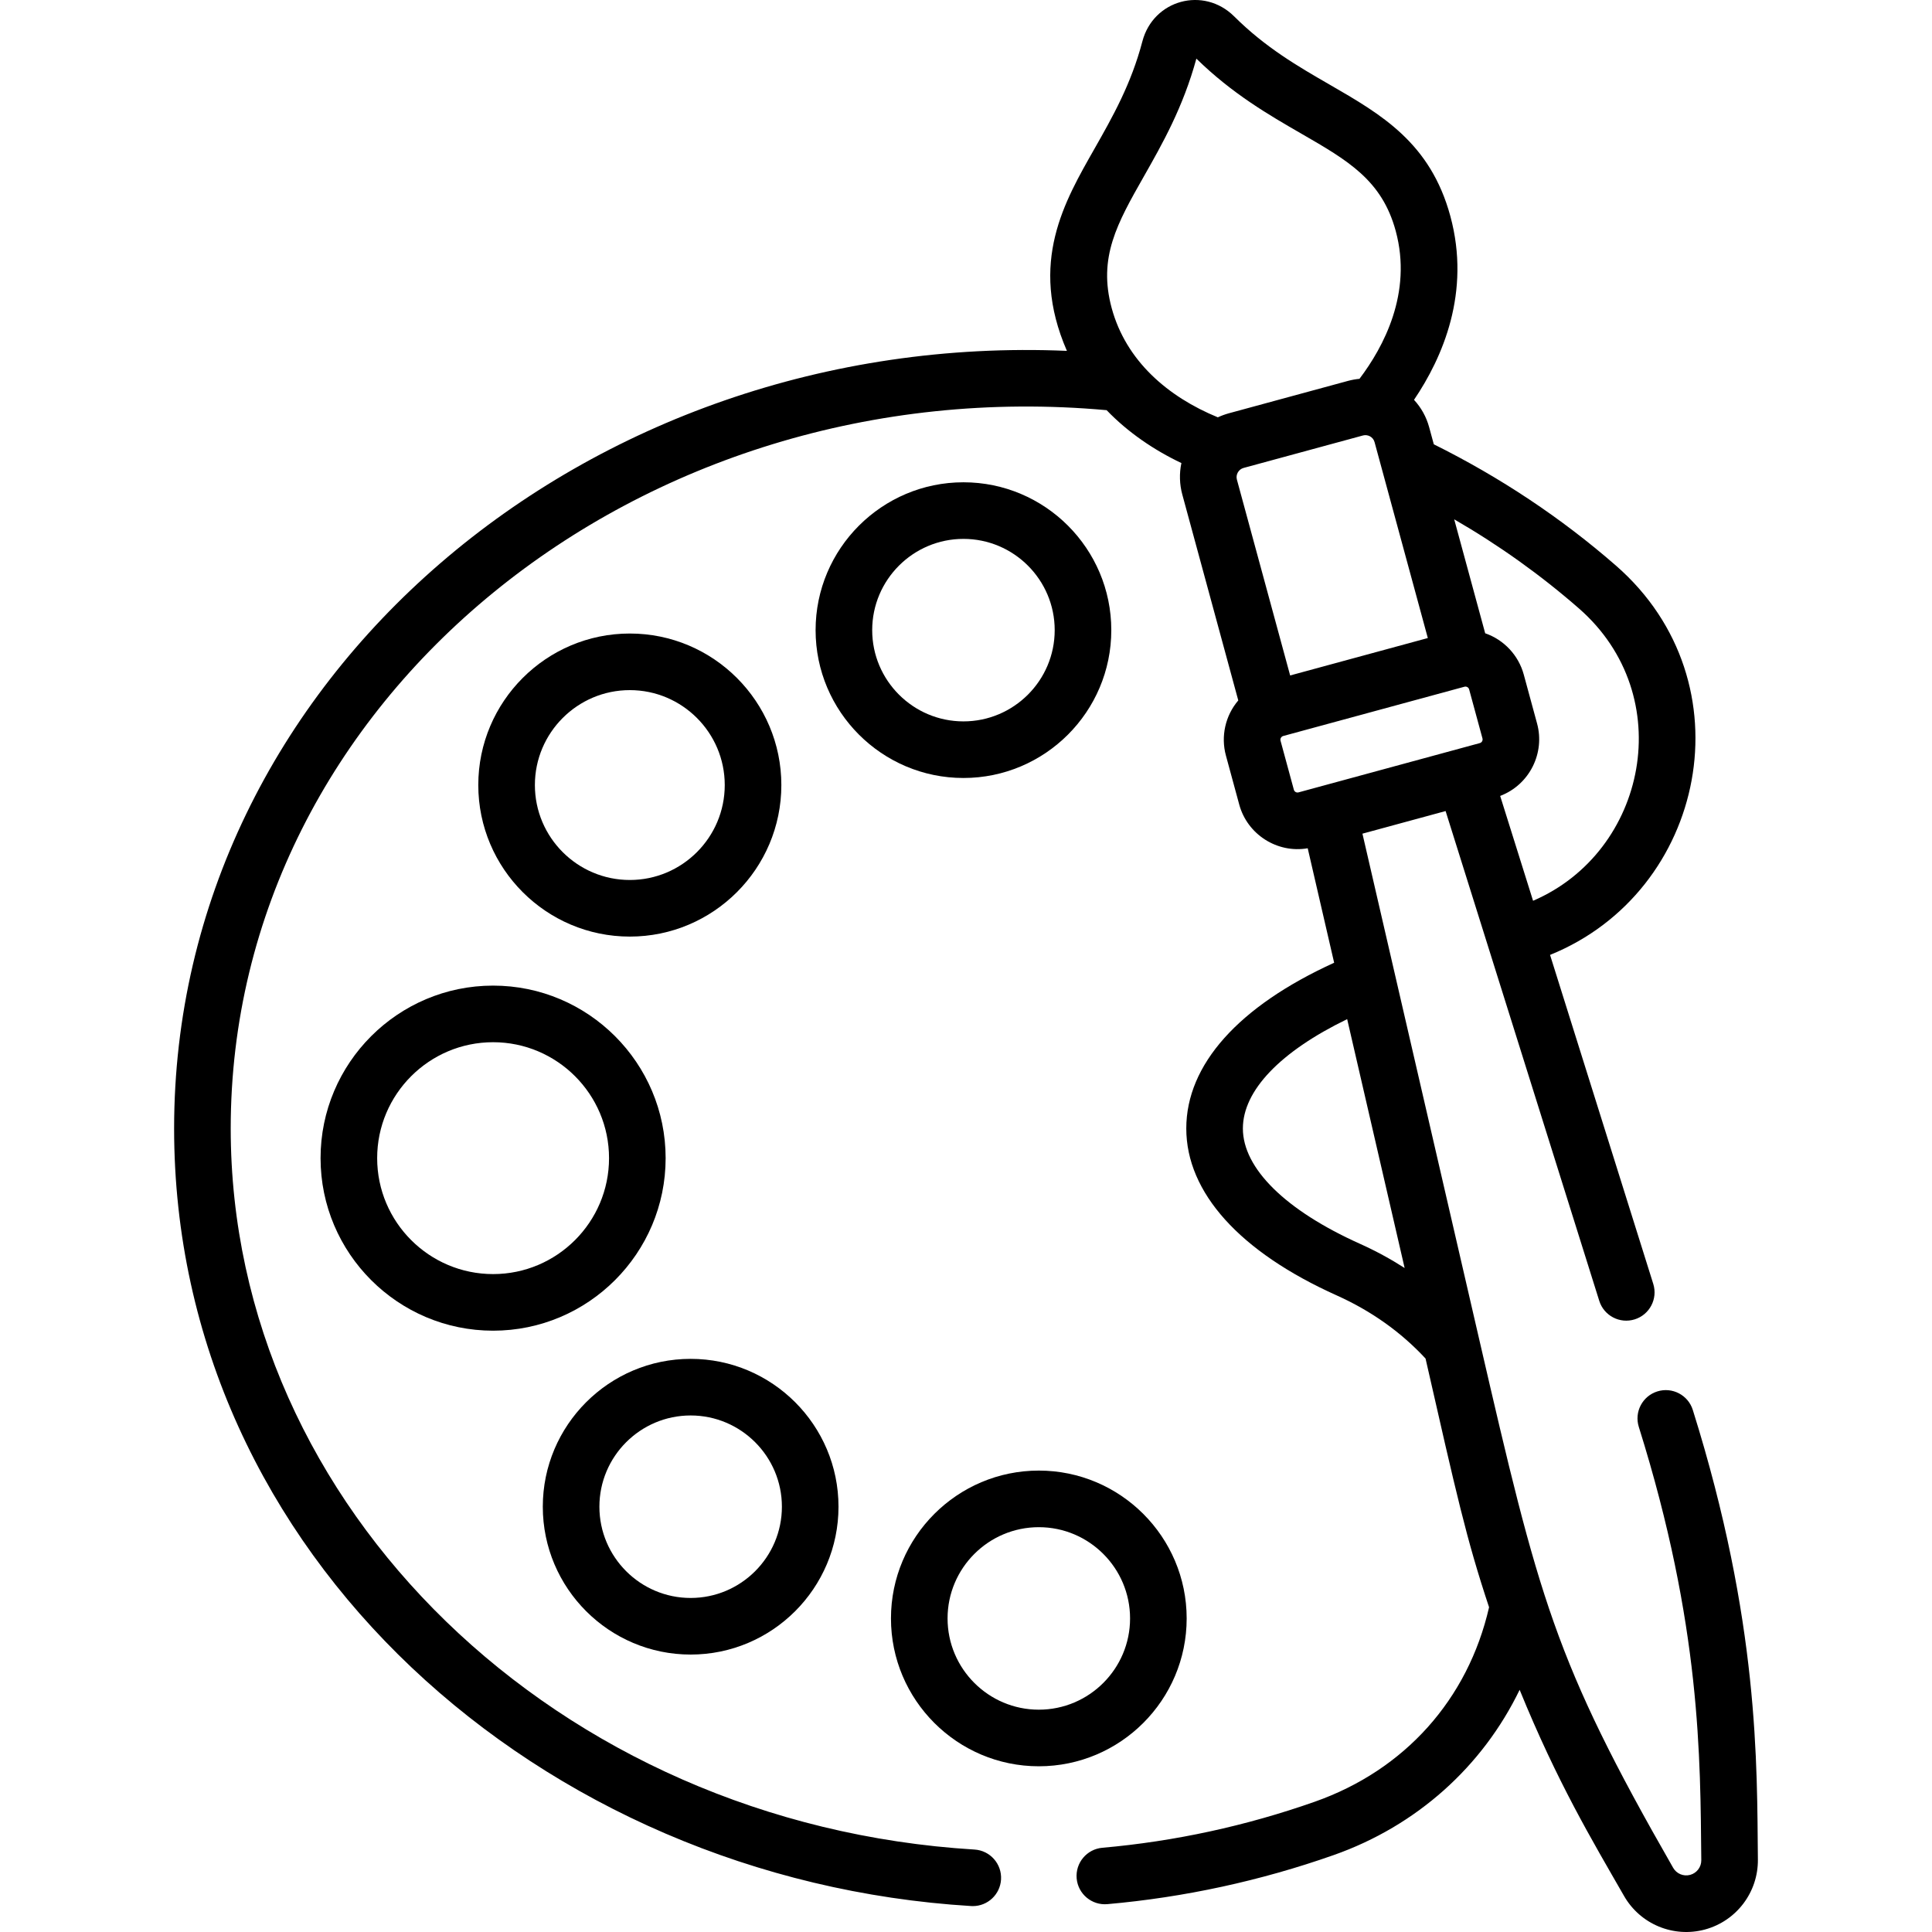
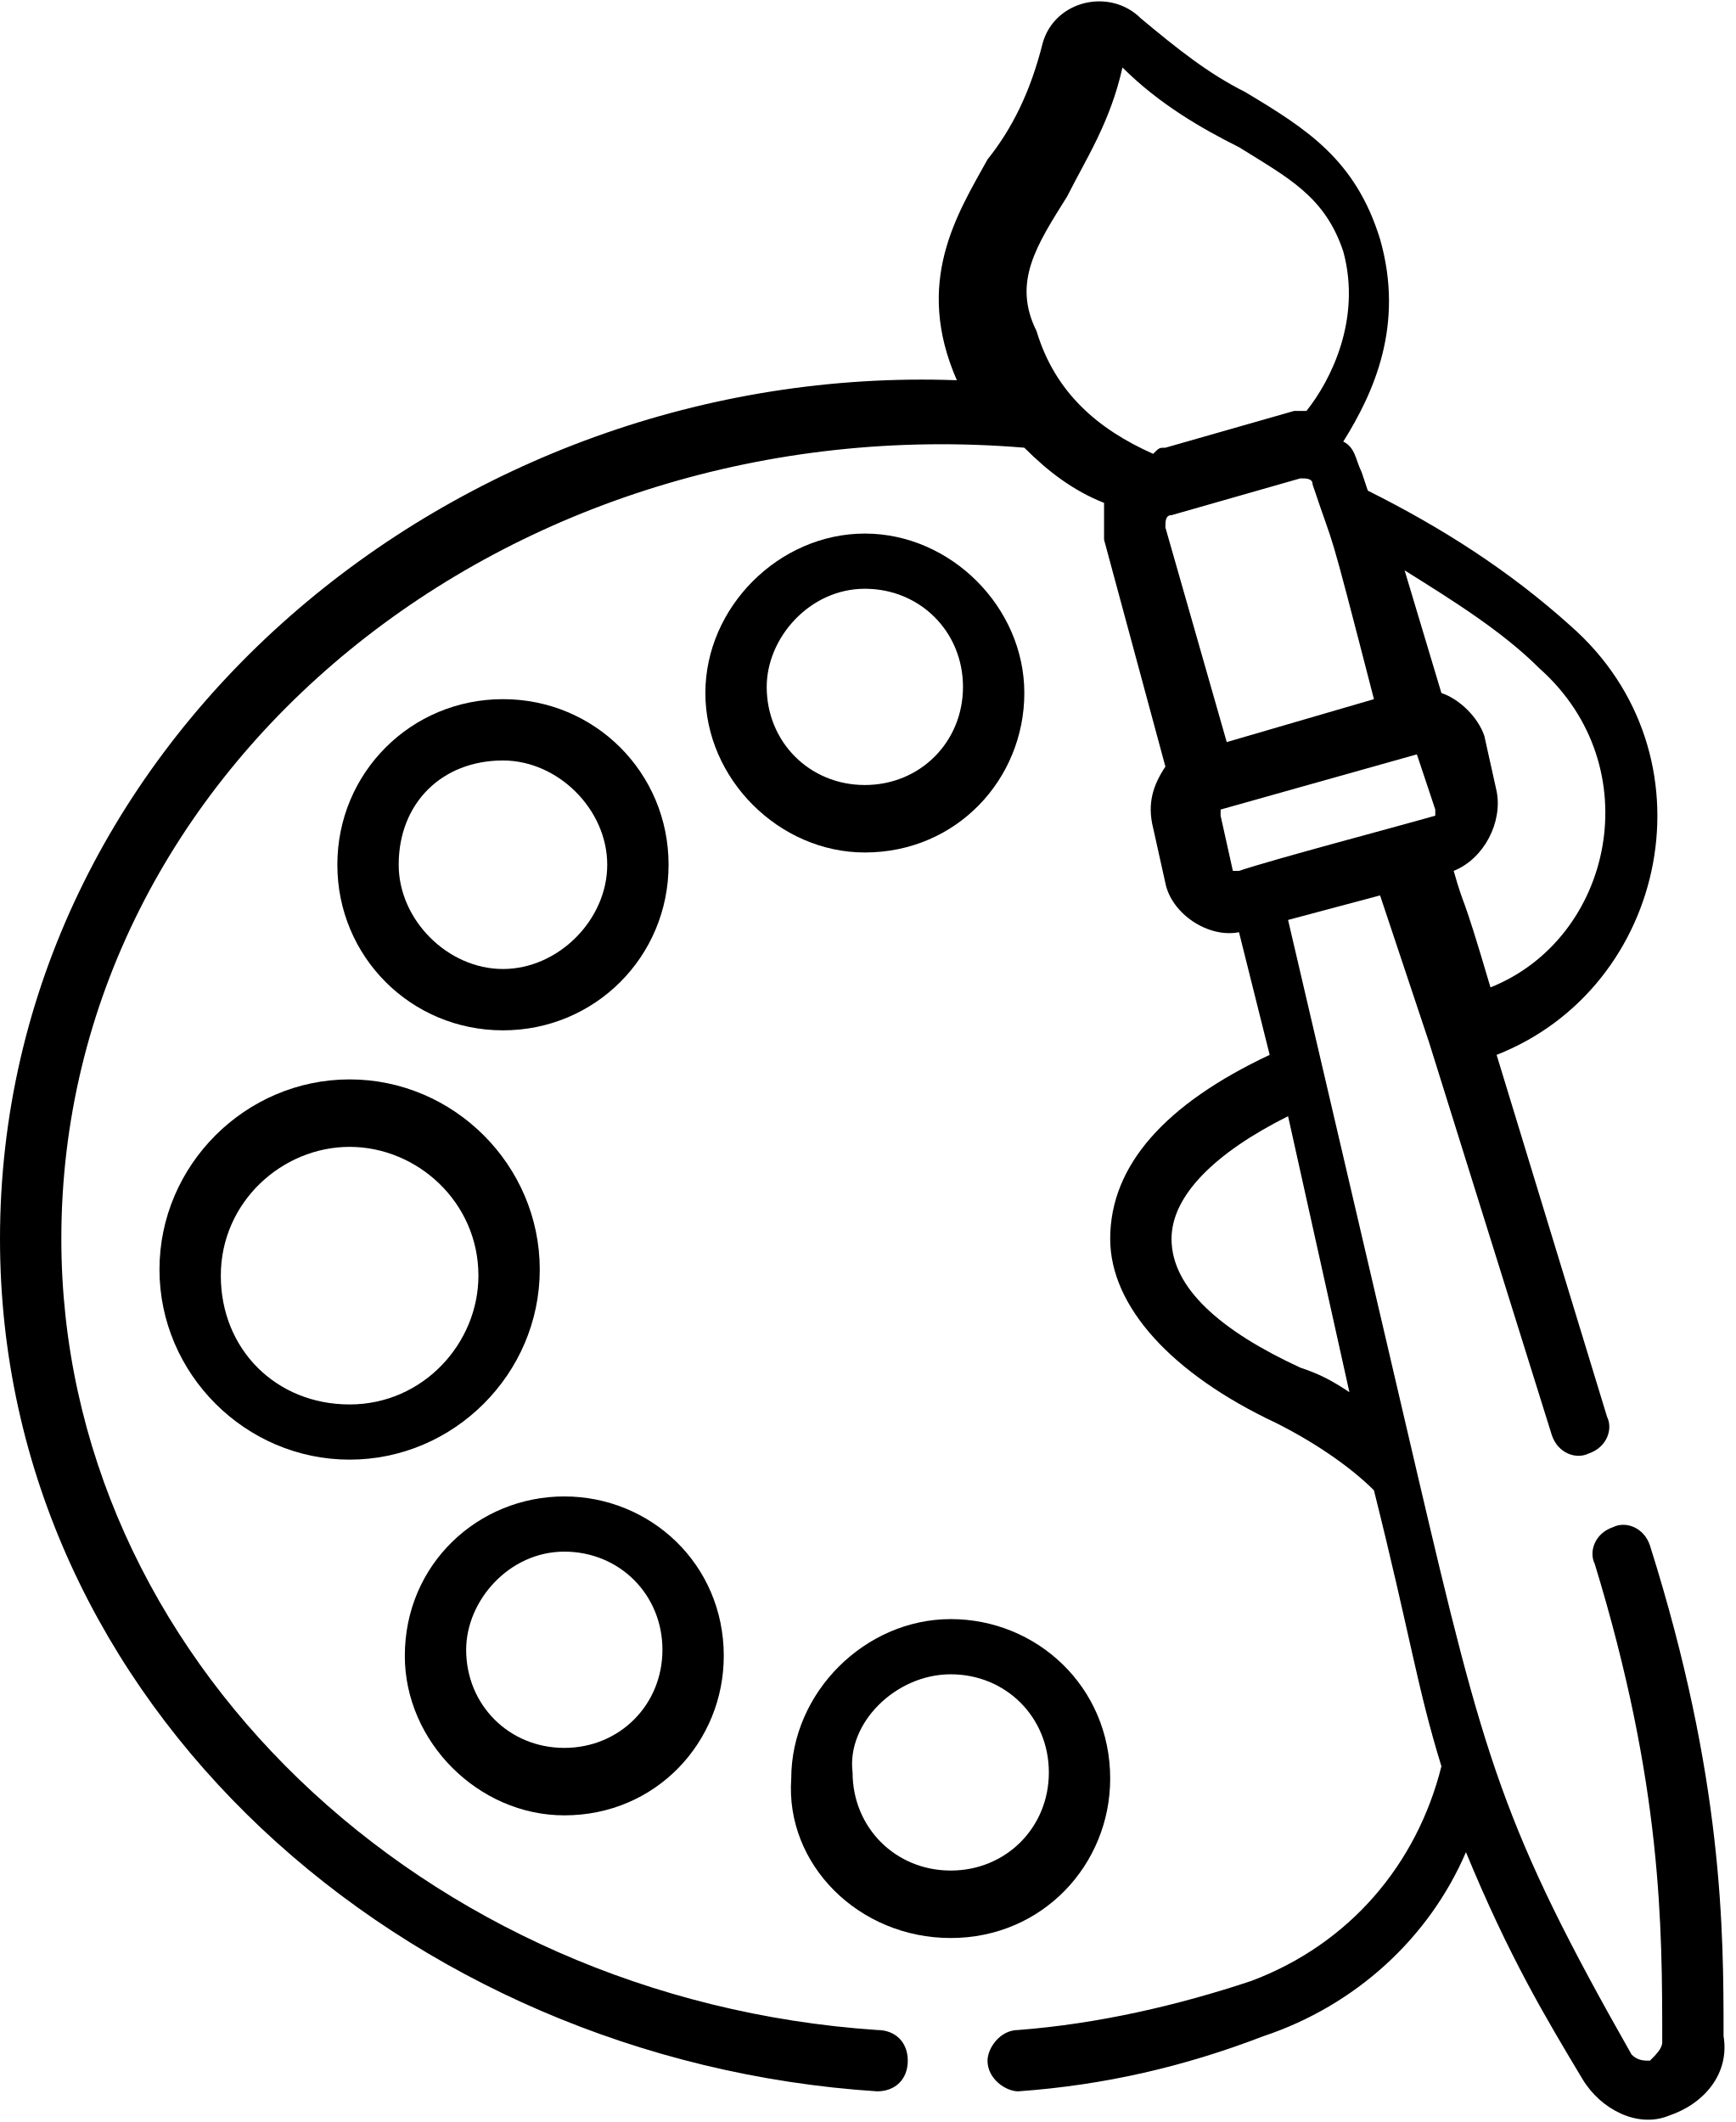
- <svg xmlns="http://www.w3.org/2000/svg" id="Layer_1" enable-background="new 0 0 512.006 512.006" height="512" viewBox="0 0 512.006 512.006" width="512">
+ <svg xmlns="http://www.w3.org/2000/svg" version="1.1" id="Layer_1" x="0px" y="0px" viewBox="0 0 28.3 34.6" style="enable-background:new 0 0 28.3 34.6;" xml:space="preserve">
  <g>
-     <path d="m166.911 248.208c22.143 0 40.157-18.015 40.157-40.158s-18.015-40.158-40.157-40.158c-22.144 0-40.158 18.015-40.158 40.158s18.014 40.158 40.158 40.158zm0-65.316c13.872 0 25.157 11.286 25.157 25.158s-11.285 25.158-25.157 25.158-25.158-11.286-25.158-25.158 11.286-25.158 25.158-25.158z" />
-     <path d="m255.327 206.177c21.604 0 39.182-17.577 39.182-39.182s-17.577-39.182-39.182-39.182-39.183 17.577-39.183 39.182 17.578 39.182 39.183 39.182zm0-63.364c13.334 0 24.182 10.848 24.182 24.182s-10.848 24.182-24.182 24.182-24.183-10.848-24.183-24.182 10.849-24.182 24.183-24.182z" />
-     <path d="m183.032 438.48c21.604 0 39.182-17.577 39.182-39.182s-17.577-39.182-39.182-39.182-39.183 17.577-39.183 39.182 17.578 39.182 39.183 39.182zm0-63.363c13.334 0 24.182 10.848 24.182 24.182s-10.848 24.182-24.182 24.182-24.183-10.848-24.183-24.182 10.849-24.182 24.183-24.182z" />
-     <path d="m275.301 468.088c21.604 0 39.182-17.577 39.182-39.182s-17.577-39.182-39.182-39.182-39.183 17.577-39.183 39.182 17.577 39.182 39.183 39.182zm0-63.364c13.334 0 24.182 10.848 24.182 24.182s-10.848 24.182-24.182 24.182-24.183-10.848-24.183-24.182 10.849-24.182 24.183-24.182z" />
-     <path d="m84.953 306.925c0 25.213 20.512 45.725 45.725 45.725s45.725-20.512 45.725-45.725-20.512-45.725-45.725-45.725-45.725 20.512-45.725 45.725zm45.725-30.725c16.941 0 30.725 13.783 30.725 30.725s-13.783 30.725-30.725 30.725-30.725-13.783-30.725-30.725 13.783-30.725 30.725-30.725z" />
-     <path d="m46.142 299.061c0 113.139 97.467 199.138 211.203 206.066.155.009.31.014.463.014 3.934 0 7.237-3.065 7.479-7.044.252-4.134-2.896-7.69-7.03-7.942-110.532-6.733-197.115-90.671-197.115-191.094 0-113.779 108.333-201.572 232.132-190.358 5.632 5.869 12.562 10.573 19.814 14.016-.595 2.741-.491 5.665.229 8.308l14.844 54.597c-3.456 4.039-4.657 9.538-3.278 14.601l3.533 12.998c2.149 7.917 10.06 12.981 18.146 11.579l7.006 30.339c-25.334 11.541-39.187 26.996-39.187 43.921 0 16.985 14.158 32.697 39.866 44.239 9.142 4.104 17.053 9.729 23.542 16.732 8.25 36.216 10.787 47.707 16.834 65.913-5.598 24.418-22.336 43.136-46.187 51.535-18.198 6.408-37.138 10.513-56.293 12.201-4.126.364-7.177 4.003-6.813 8.129.363 4.127 4.016 7.172 8.129 6.813 20.404-1.798 40.578-6.17 59.959-12.995 22.063-7.769 39.483-23.509 49.307-43.805 10.03 24.608 19.172 39.815 27.671 54.636 4.296 7.495 13.12 11.147 21.459 8.88 8.337-2.267 14.097-9.883 14.009-18.523-.258-25.124.404-62.891-17.248-119.162-1.24-3.952-5.447-6.151-9.401-4.911-3.952 1.24-6.15 5.449-4.911 9.401 16.57 52.816 16.284 87.857 16.561 114.826.02 1.816-1.191 3.417-2.944 3.894-1.75.477-3.608-.291-4.512-1.867-31.556-55.031-35.532-71.354-51.44-140.232 0 0-30.904-133.833-30.904-133.834l22.039-5.992 11.17 35.604v.001l29.55 94.192c1.24 3.952 5.446 6.151 9.401 4.911 3.952-1.24 6.151-5.449 4.911-9.401l-27.351-87.183c41.323-16.743 52.882-72.241 17.505-103.134-14.497-12.659-30.748-23.457-48.312-32.184l-1.227-4.512c-.749-2.758-2.134-5.231-4.019-7.272 7.571-11.179 15.125-28.469 9.624-48.703-5.281-19.421-18.264-26.914-32.008-34.846-8.336-4.811-16.956-9.786-25.272-18.063-8.081-8.039-21.429-4.428-24.33 6.614-2.98 11.349-7.896 20.004-12.648 28.374-7.923 13.953-17.572 30.191-7.352 53.648-127.314-5.481-236.604 86.862-236.604 206.075zm326.105 36.976c-3.739-2.397-7.688-4.549-11.856-6.42-19.708-8.849-31.011-19.986-31.011-30.556 0-10.062 9.958-20.399 27.638-28.975zm46.175-174.807c26.551 23.185 17.988 64.539-12.139 77.489-7.747-24.692-5.646-17.997-8.717-27.786 7.845-3.003 11.893-11.41 9.784-19.172l-3.533-12.998c-1.385-5.089-5.228-9.21-10.221-10.931l-8.212-30.203c11.824 6.837 22.889 14.738 33.038 23.601zm-30.315 20.761.003-.001c.482-.13 1.076.134 1.231.708l3.533 12.997c.146.536-.172 1.09-.707 1.235-10.036 2.729-38.893 10.574-48.043 13.062-.524.146-1.086-.162-1.235-.707l-3.533-12.998c-.155-.573.238-1.108.707-1.235zm-9.715-12.903-36.485 9.919-14.115-51.917c-.365-1.335.472-2.726 1.762-3.078l31.646-8.604c1.229-.337 2.689.334 3.077 1.762 4.642 17.075 1.386 5.099 14.115 51.918zm-75.25-122.341c4.882-8.596 10.4-18.315 13.913-31.21 9.524 9.325 19.222 14.921 27.796 19.87 12.408 7.161 21.373 12.334 25.031 25.79 4.471 16.442-3.226 30.778-9.602 39.195-.966.087-2.097.293-3.017.543l-31.646 8.604c-.965.262-2.071.679-2.873 1.058-13.267-5.445-24.335-14.98-28.129-28.936-3.658-13.456 1.453-22.457 8.527-34.914z" />
+     <path d="M8.2,16.8c1.5,0,2.7-1.2,2.7-2.7s-1.2-2.7-2.7-2.7c-1.5,0-2.7,1.2-2.7,2.7S6.7,16.8,8.2,16.8z M8.2,12.4   c0.9,0,1.7,0.8,1.7,1.7c0,0.9-0.8,1.7-1.7,1.7S6.5,15,6.5,14.1C6.5,13.1,7.2,12.4,8.2,12.4z" />
+     <path d="M14.1,13.9c1.5,0,2.6-1.2,2.6-2.6s-1.2-2.6-2.6-2.6s-2.6,1.2-2.6,2.6S12.7,13.9,14.1,13.9z M14.1,9.6   c0.9,0,1.6,0.7,1.6,1.6c0,0.9-0.7,1.6-1.6,1.6c-0.9,0-1.6-0.7-1.6-1.6C12.5,10.4,13.2,9.6,14.1,9.6L14.1,9.6z" />
+     <path d="M9.2,29.6c1.5,0,2.6-1.2,2.6-2.6c0-1.5-1.2-2.6-2.6-2.6S6.6,25.5,6.6,27C6.6,28.4,7.8,29.6,9.2,29.6L9.2,29.6z M9.2,25.3   c0.9,0,1.6,0.7,1.6,1.6c0,0.9-0.7,1.6-1.6,1.6c-0.9,0-1.6-0.7-1.6-1.6C7.6,26.1,8.3,25.3,9.2,25.3L9.2,25.3z" />
+     <path d="M15.5,31.6c1.5,0,2.6-1.2,2.6-2.6c0-1.5-1.2-2.6-2.6-2.6s-2.6,1.2-2.6,2.6C12.8,30.4,14,31.6,15.5,31.6z M15.5,27.3   c0.9,0,1.6,0.7,1.6,1.6c0,0.9-0.7,1.6-1.6,1.6s-1.6-0.7-1.6-1.6C13.8,28.1,14.6,27.3,15.5,27.3z" />
+     <path d="M2.6,20.7c0,1.7,1.4,3.1,3.1,3.1s3.1-1.4,3.1-3.1c0-1.7-1.4-3.1-3.1-3.1S2.6,19,2.6,20.7z M5.7,18.7c1.1,0,2.1,0.9,2.1,2.1   c0,1.1-0.9,2.1-2.1,2.1s-2.1-0.9-2.1-2.1C3.6,19.6,4.6,18.7,5.7,18.7z" />
+     <path d="M0,20.2c0,7.6,6.6,13.4,14.3,13.9c0,0,0,0,0,0c0.3,0,0.5-0.2,0.5-0.5c0-0.3-0.2-0.5-0.5-0.5C6.9,32.6,1,27,1,20.2   C1,12.5,8.3,6.6,16.7,7.3c0.4,0.4,0.8,0.7,1.3,0.9c0,0.2,0,0.4,0,0.6l1,3.7c-0.2,0.3-0.3,0.6-0.2,1l0.2,0.9   c0.1,0.5,0.7,0.9,1.2,0.8l0.5,2c-1.7,0.8-2.6,1.8-2.6,3c0,1.1,1,2.2,2.7,3c0.6,0.3,1.2,0.7,1.6,1.1c0.6,2.4,0.7,3.2,1.1,4.5   c-0.4,1.6-1.5,2.9-3.1,3.5c-1.2,0.4-2.5,0.7-3.8,0.8c-0.3,0-0.5,0.3-0.5,0.5c0,0.3,0.3,0.5,0.5,0.5c1.4-0.1,2.7-0.4,4-0.9   c1.5-0.5,2.7-1.6,3.3-3c0.7,1.7,1.3,2.7,1.9,3.7c0.3,0.5,0.9,0.8,1.4,0.6c0.6-0.2,1-0.7,0.9-1.3c0-1.7,0-4.2-1.2-8   c-0.1-0.3-0.4-0.4-0.6-0.3c-0.3,0.1-0.4,0.4-0.3,0.6c1.1,3.6,1.1,5.9,1.1,7.8c0,0.1-0.1,0.2-0.2,0.3c-0.1,0-0.2,0-0.3-0.1   c-2.1-3.7-2.4-4.8-3.5-9.5c0,0-2.1-9-2.1-9l1.5-0.4l0.8,2.4v0l2,6.4c0.1,0.3,0.4,0.4,0.6,0.3c0.3-0.1,0.4-0.4,0.3-0.6l-1.8-5.9   c2.8-1.1,3.6-4.9,1.2-7c-1-0.9-2.1-1.6-3.3-2.2l-0.1-0.3c-0.1-0.2-0.1-0.4-0.3-0.5c0.5-0.8,1-1.9,0.6-3.3c-0.4-1.3-1.2-1.8-2.2-2.4   c-0.6-0.3-1.1-0.7-1.7-1.2c-0.5-0.5-1.4-0.3-1.6,0.4c-0.2,0.8-0.5,1.4-0.9,1.9c-0.5,0.9-1.2,2-0.5,3.6C7.4,5.9,0,12.1,0,20.2   L0,20.2z M22,22.7c-0.3-0.2-0.5-0.3-0.8-0.4c-1.3-0.6-2.1-1.3-2.1-2.1c0-0.7,0.7-1.4,1.9-2L22,22.7z M25.1,10.9   c1.8,1.6,1.2,4.4-0.8,5.2c-0.5-1.7-0.4-1.2-0.6-1.9c0.5-0.2,0.8-0.8,0.7-1.3l-0.2-0.9c-0.1-0.3-0.4-0.6-0.7-0.7l-0.6-2   C23.7,9.8,24.5,10.3,25.1,10.9L25.1,10.9z M23.1,12.3L23.1,12.3C23.1,12.3,23.2,12.3,23.1,12.3l0.3,0.9c0,0,0,0.1,0,0.1   c-0.7,0.2-2.6,0.7-3.2,0.9c0,0-0.1,0-0.1,0l-0.2-0.9c0,0,0-0.1,0-0.1L23.1,12.3z M22.4,11.4L20,12.1l-1-3.5c0-0.1,0-0.2,0.1-0.2   l2.1-0.6c0.1,0,0.2,0,0.2,0.1C21.8,9.1,21.6,8.3,22.4,11.4L22.4,11.4z M17.4,3.2c0.3-0.6,0.7-1.2,0.9-2.1c0.6,0.6,1.3,1,1.9,1.3   c0.8,0.5,1.4,0.8,1.7,1.7c0.3,1.1-0.2,2.1-0.6,2.6c-0.1,0-0.1,0-0.2,0l-2.1,0.6c-0.1,0-0.1,0-0.2,0.1c-0.9-0.4-1.6-1-1.9-2   C16.5,4.6,16.9,4,17.4,3.2L17.4,3.2z" />
  </g>
</svg>
